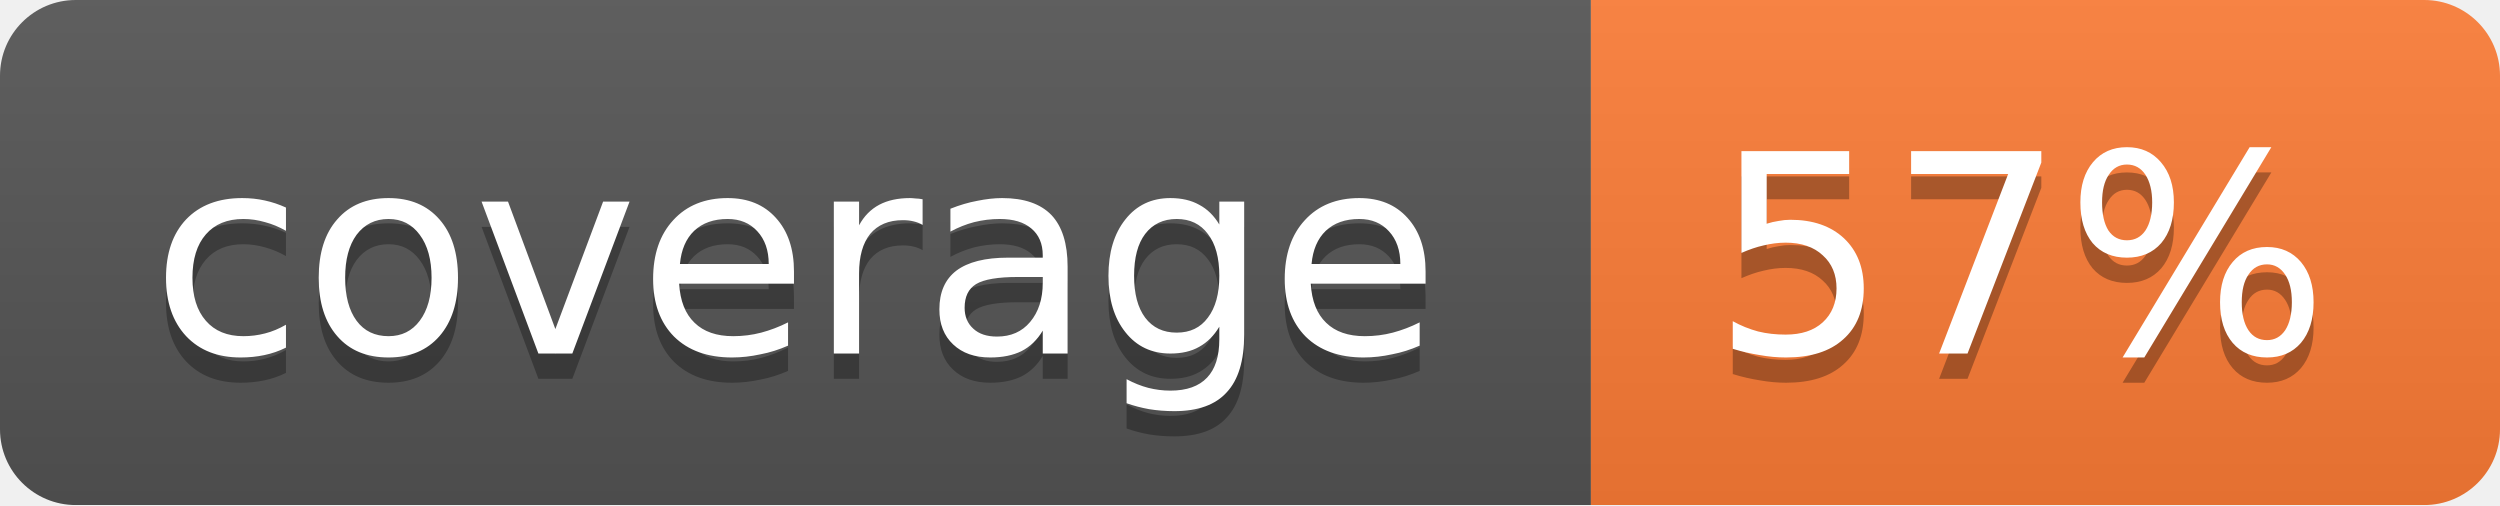
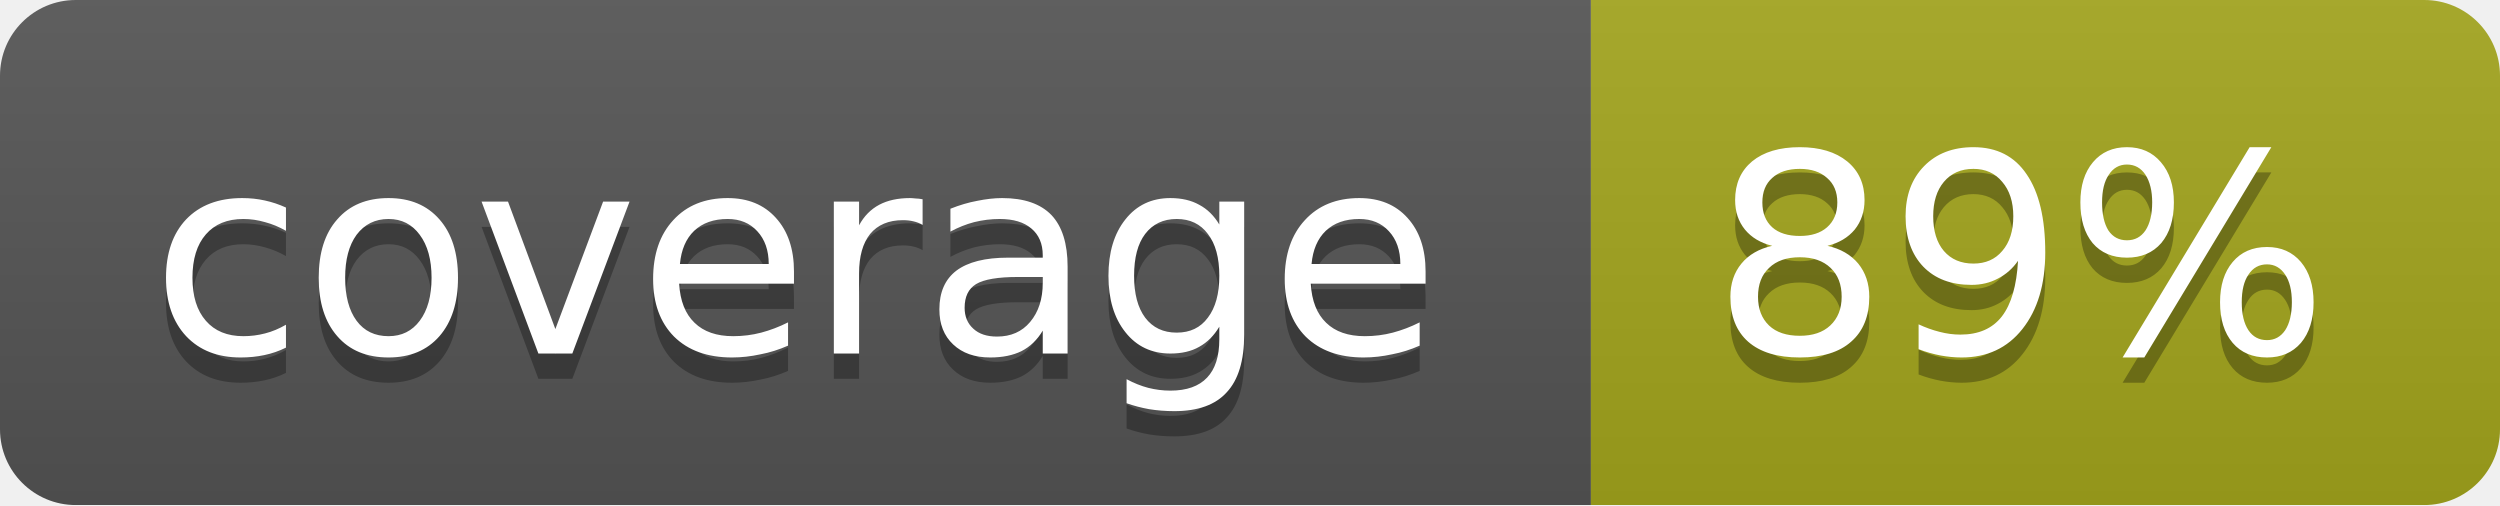
<svg xmlns="http://www.w3.org/2000/svg" width="99" height="20">
  <linearGradient id="b" x2="0" y2="100%">
    <stop offset="0" stop-color="#bbb" stop-opacity=".1" />
    <stop offset="1" stop-opacity=".1" />
  </linearGradient>
  <mask id="a">
    <rect width="99" height="20" rx="3" fill="#fff" />
  </mask>
  <g mask="url(#a)">
    <path fill="#555" d="M0 0h63v20H0z" />
-     <path fill="#fe7d37" d="M63 0h36v20H63z" />
+     <path fill="#a4a61d" d="M63 0h36v20H63z" />
    <path fill="url(#b)" d="M0 0h99v20H0z" />
  </g>
  <g fill="#fff" text-anchor="middle" font-family="DejaVu Sans,Verdana,Geneva,sans-serif" font-size="11">
    <text x="31.5" y="15" fill="#010101" fill-opacity=".3">coverage</text>
    <text x="31.5" y="14">coverage</text>
-     <text x="80" y="15" fill="#010101" fill-opacity=".3">57%</text>
-     <text x="80" y="14">57%</text>
+     <text x="80" y="15" fill="#010101" fill-opacity=".3">89%</text>
+     <text x="80" y="14">89%</text>
  </g>
</svg>
